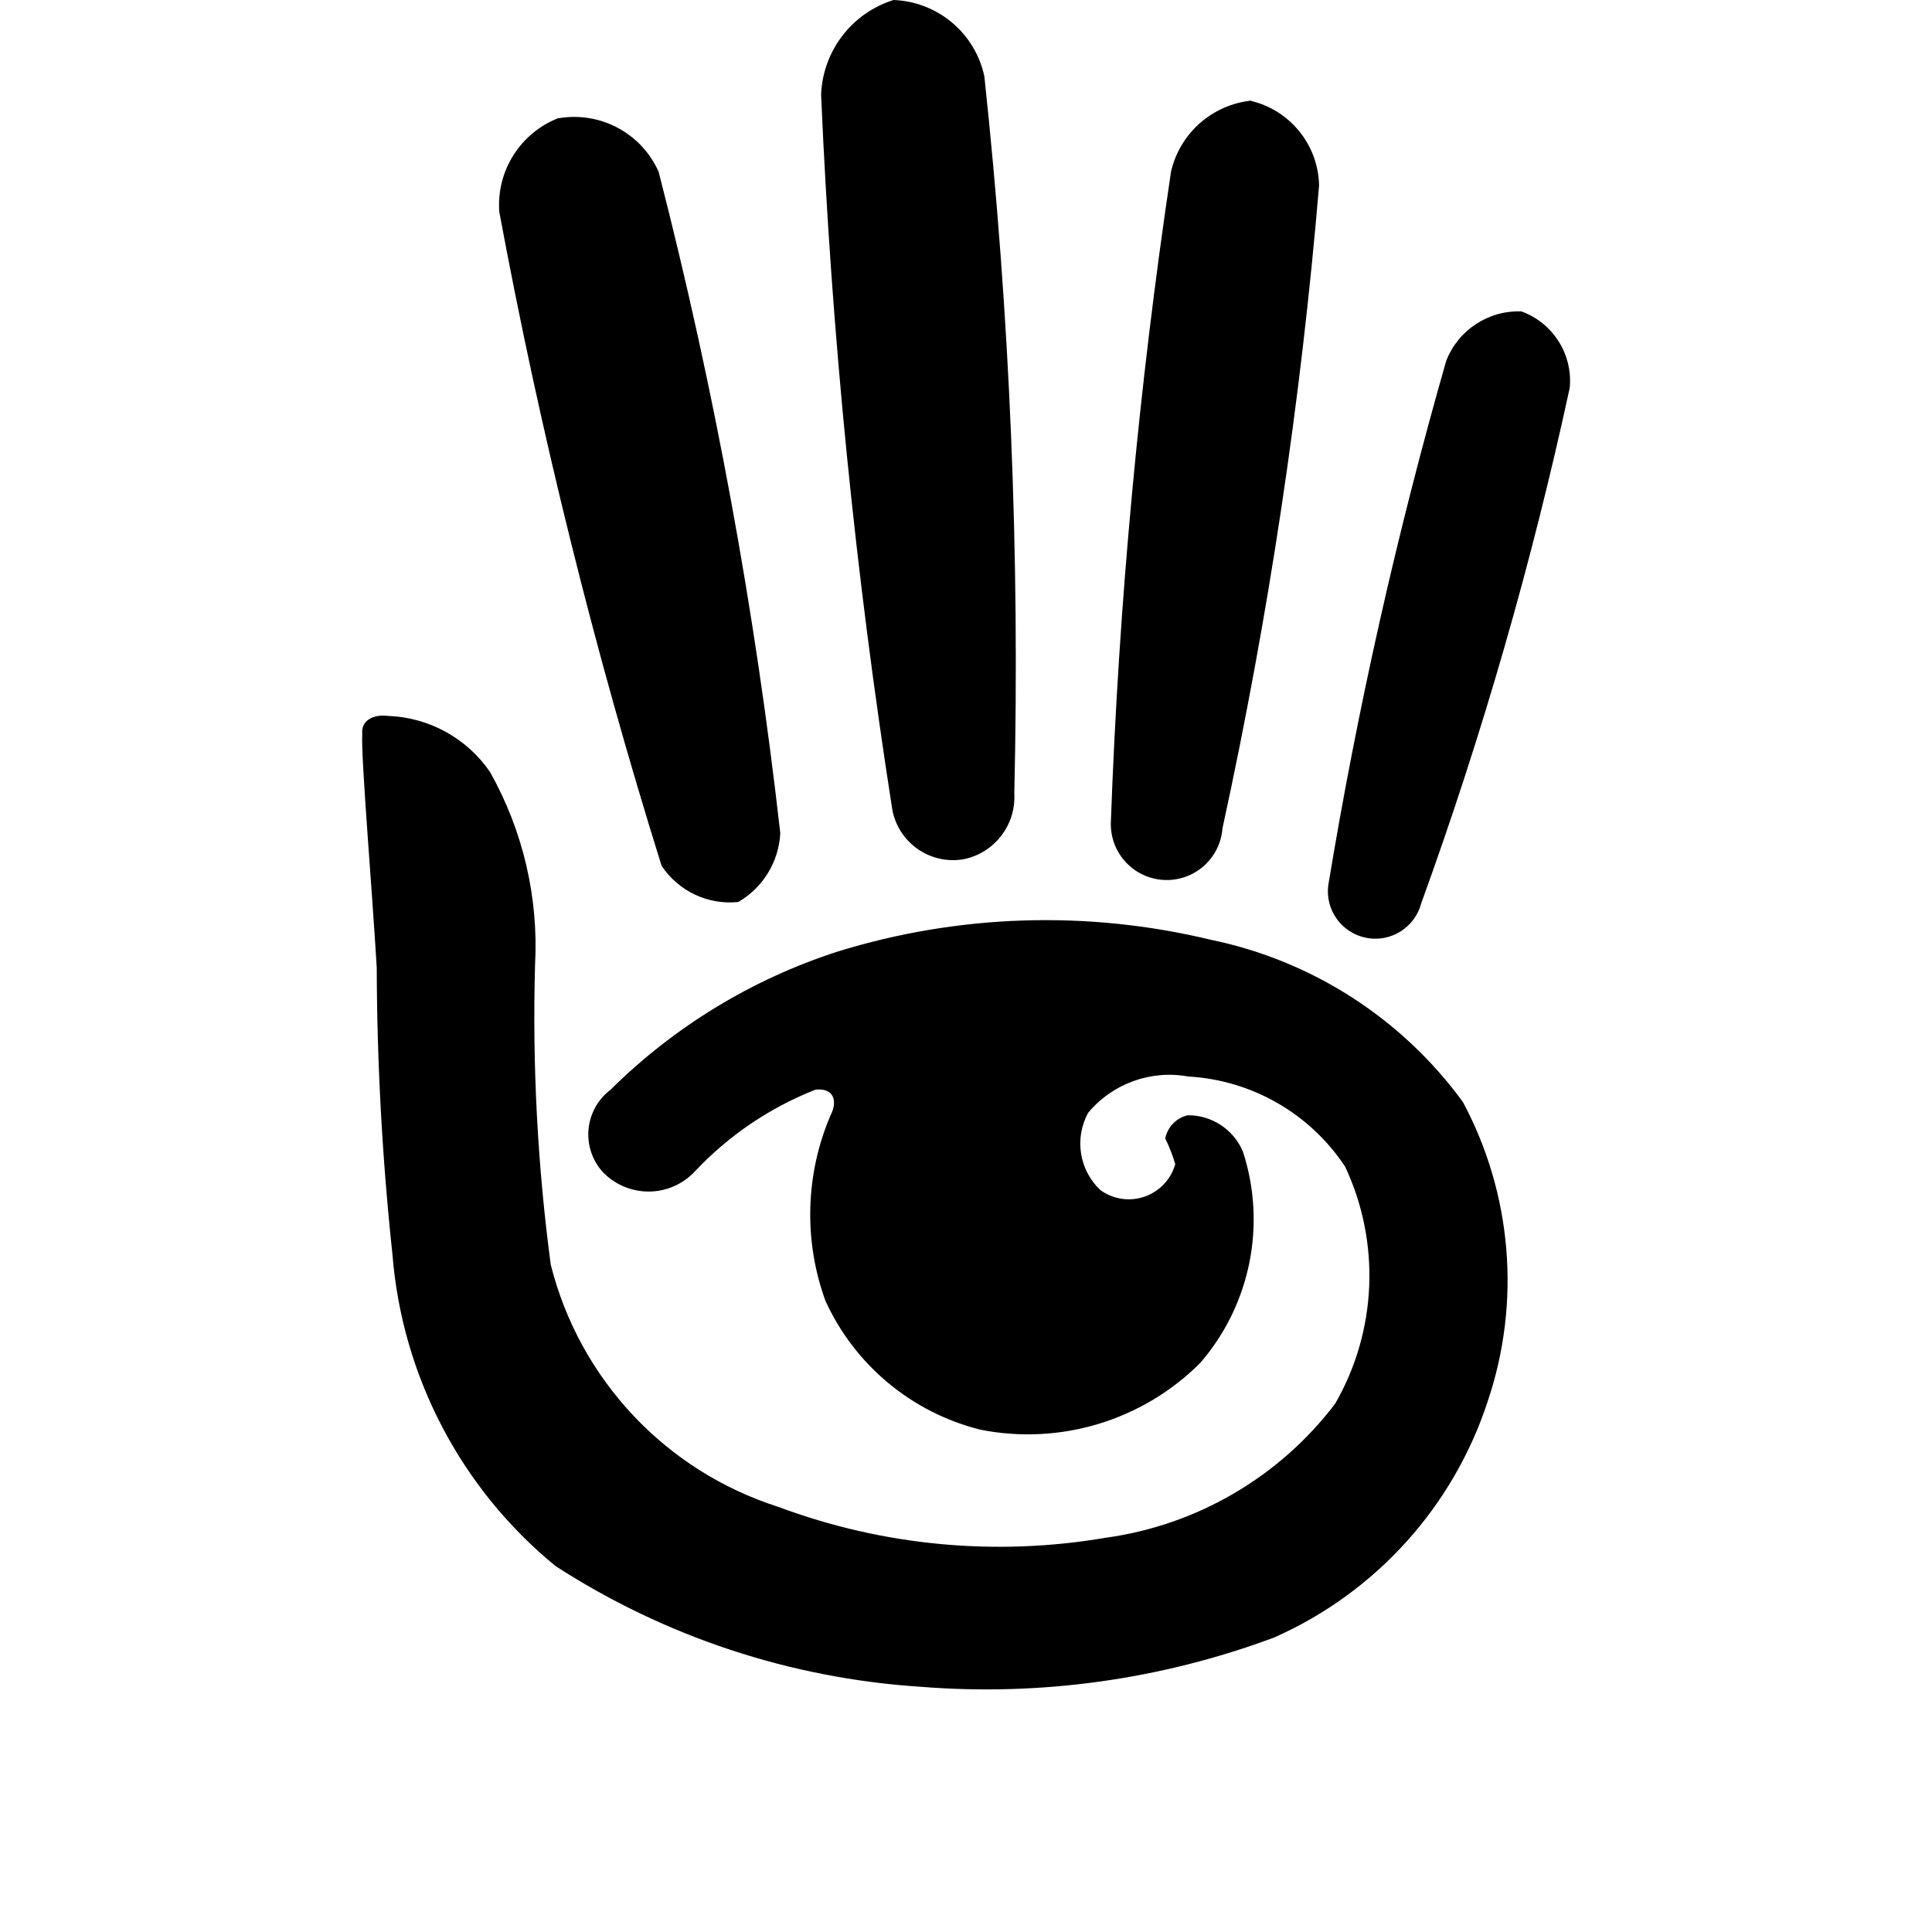
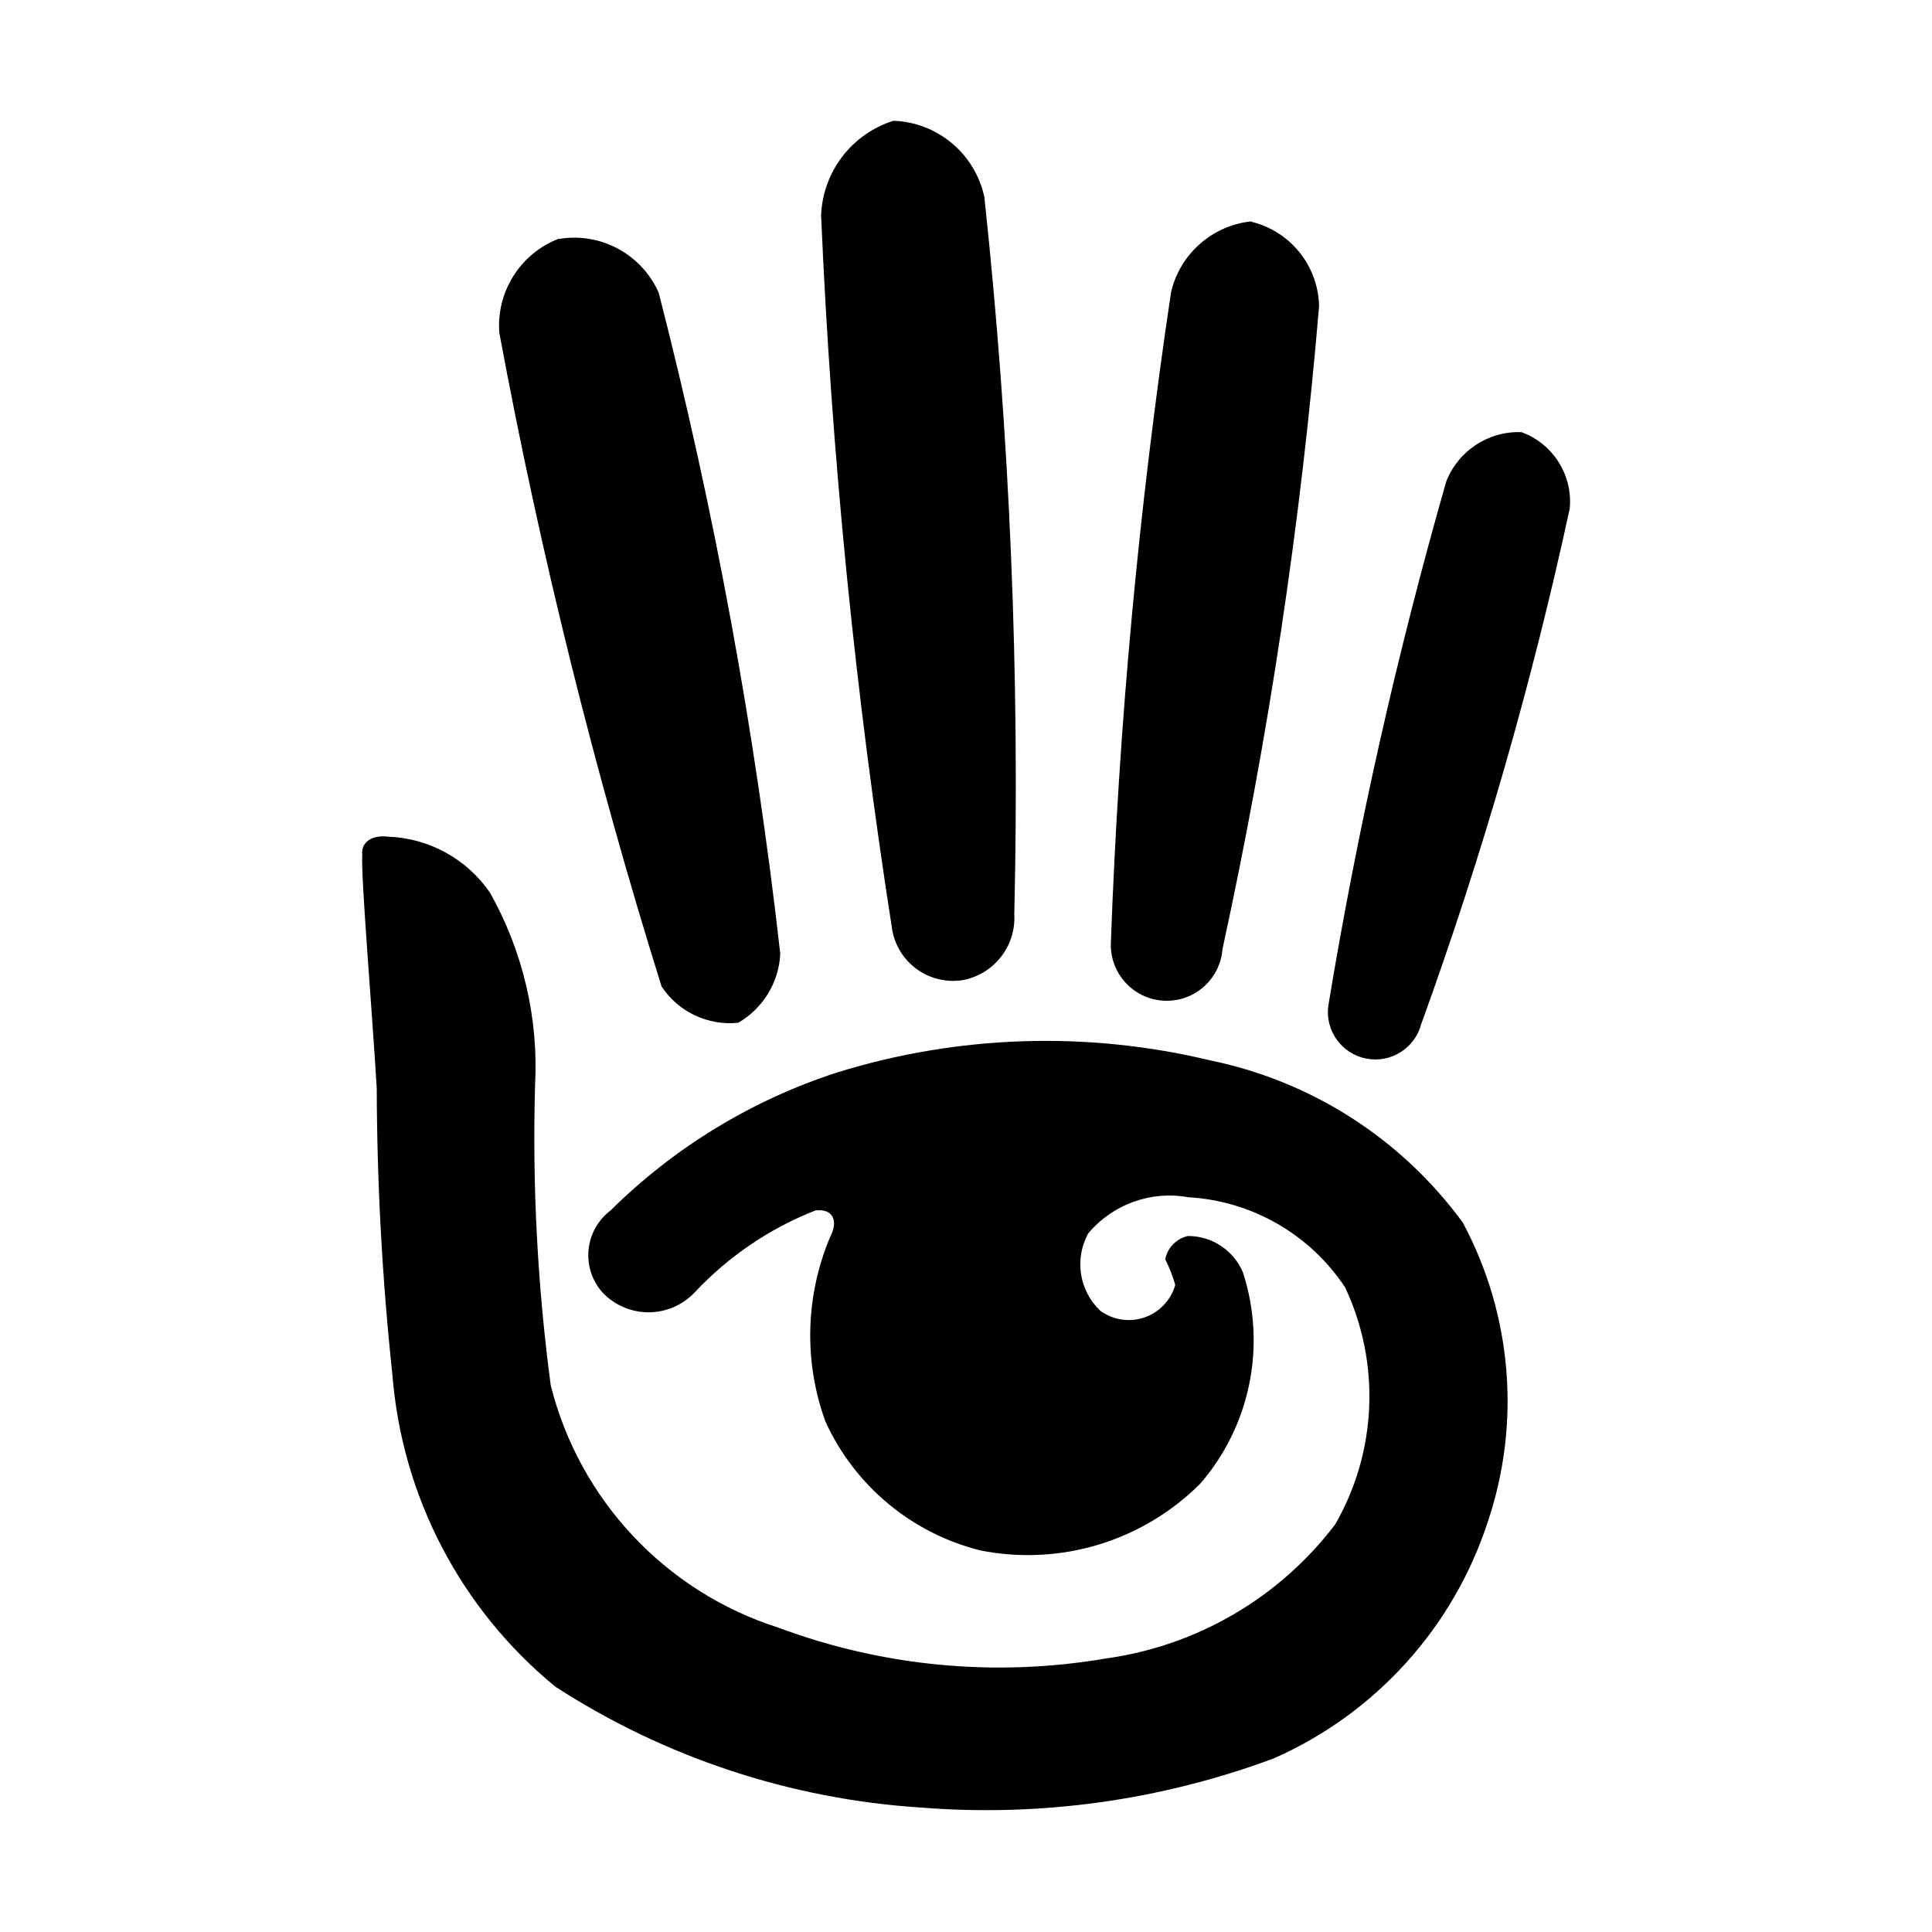
- <svg xmlns="http://www.w3.org/2000/svg" fill-rule="evenodd" fill="#000" width="16" height="16" viewBox="0 0 16 16">
-   <path d="M3,7.077C2.988,7.263,3.082,8.368,3.12,9.014a22.952,22.952,0,0,0,.13,2.374A3.717,3.717,0,0,0,4.6,13.969a6.316,6.316,0,0,0,3.022,1,6.818,6.818,0,0,0,2.93-.408,3.239,3.239,0,0,0,1.77-1.96,3.132,3.132,0,0,0-.207-2.475,3.448,3.448,0,0,0-2.091-1.344,5.832,5.832,0,0,0-3.092.1,4.745,4.745,0,0,0-1.876,1.143,0.464,0.464,0,0,0-.068.677,0.525,0.525,0,0,0,.766,0,2.747,2.747,0,0,1,1-.678c0.149-.016.187,0.091,0.124,0.213a2.09,2.09,0,0,0-.042,1.536,1.922,1.922,0,0,0,1.283,1.067,2.018,2.018,0,0,0,1.822-.554,1.817,1.817,0,0,0,.352-1.75,0.493,0.493,0,0,0-.456-0.3,0.247,0.247,0,0,0-.187.192,1.346,1.346,0,0,1,.083.213,0.4,0.4,0,0,1-.621.214,0.53,0.53,0,0,1-.1-0.64,0.876,0.876,0,0,1,.828-0.3,1.671,1.671,0,0,1,1.3.747,2.125,2.125,0,0,1-.083,1.963,2.879,2.879,0,0,1-1.9,1.11,5.23,5.23,0,0,1-2.712-.256,2.829,2.829,0,0,1-1.884-2.006,15.535,15.535,0,0,1-.13-2.48,2.937,2.937,0,0,0-.373-1.6,1.07,1.07,0,0,0-.843-0.464C3.078,6.912,2.989,6.977,3,7.077Zm1.627-5.1a0.772,0.772,0,0,0-.492.778A46.765,46.765,0,0,0,5.479,8.17a0.678,0.678,0,0,0,.635.3A0.7,0.7,0,0,0,6.462,7.9,40.084,40.084,0,0,0,5.455,2.424,0.765,0.765,0,0,0,4.628,1.979ZM7.4,1a0.856,0.856,0,0,0-.6.784,53.048,53.048,0,0,0,.59,5.923,0.512,0.512,0,0,0,.589.409A0.525,0.525,0,0,0,8.4,7.57a45.639,45.639,0,0,0-.248-5.938A0.8,0.8,0,0,0,7.4,1Zm2.965,0.833a0.764,0.764,0,0,0-.667.588A48.138,48.138,0,0,0,9.2,7.8a0.463,0.463,0,0,0,.924.06,41.2,41.2,0,0,0,.8-5.324A0.735,0.735,0,0,0,10.362,1.836ZM12.6,3.579a0.643,0.643,0,0,0-.623.409A38.758,38.758,0,0,0,11,8.332a0.393,0.393,0,0,0,.77.149A32.992,32.992,0,0,0,13,4.211,0.612,0.612,0,0,0,12.6,3.579Z" transform="translate(0 -1)" />
+ <svg xmlns="http://www.w3.org/2000/svg" fill-rule="evenodd" fill="#000" viewBox="0 0 16 16">
+   <path d="M3,7.077C2.988,7.263,3.082,8.368,3.12,9.014a22.952,22.952,0,0,0,.13,2.374A3.717,3.717,0,0,0,4.6,13.969a6.316,6.316,0,0,0,3.022,1,6.818,6.818,0,0,0,2.93-.408,3.239,3.239,0,0,0,1.77-1.96,3.132,3.132,0,0,0-.207-2.475,3.448,3.448,0,0,0-2.091-1.344,5.832,5.832,0,0,0-3.092.1,4.745,4.745,0,0,0-1.876,1.143,0.464,0.464,0,0,0-.068.677,0.525,0.525,0,0,0,.766,0,2.747,2.747,0,0,1,1-.678c0.149-.016.187,0.091,0.124,0.213a2.09,2.09,0,0,0-.042,1.536,1.922,1.922,0,0,0,1.283,1.067,2.018,2.018,0,0,0,1.822-.554,1.817,1.817,0,0,0,.352-1.75,0.493,0.493,0,0,0-.456-0.3,0.247,0.247,0,0,0-.187.192,1.346,1.346,0,0,1,.083.213,0.4,0.4,0,0,1-.621.214,0.53,0.53,0,0,1-.1-0.64,0.876,0.876,0,0,1,.828-0.3,1.671,1.671,0,0,1,1.3.747,2.125,2.125,0,0,1-.083,1.963,2.879,2.879,0,0,1-1.9,1.11,5.23,5.23,0,0,1-2.712-.256,2.829,2.829,0,0,1-1.884-2.006,15.535,15.535,0,0,1-.13-2.48,2.937,2.937,0,0,0-.373-1.6,1.07,1.07,0,0,0-.843-0.464C3.078,6.912,2.989,6.977,3,7.077Zm1.627-5.1a0.772,0.772,0,0,0-.492.778A46.765,46.765,0,0,0,5.479,8.17a0.678,0.678,0,0,0,.635.3A0.7,0.7,0,0,0,6.462,7.9,40.084,40.084,0,0,0,5.455,2.424,0.765,0.765,0,0,0,4.628,1.979ZM7.4,1a0.856,0.856,0,0,0-.6.784,53.048,53.048,0,0,0,.59,5.923,0.512,0.512,0,0,0,.589.409A0.525,0.525,0,0,0,8.4,7.57a45.639,45.639,0,0,0-.248-5.938A0.8,0.8,0,0,0,7.4,1Zm2.965,0.833a0.764,0.764,0,0,0-.667.588A48.138,48.138,0,0,0,9.2,7.8a0.463,0.463,0,0,0,.924.06,41.2,41.2,0,0,0,.8-5.324A0.735,0.735,0,0,0,10.362,1.836ZM12.6,3.579a0.643,0.643,0,0,0-.623.409A38.758,38.758,0,0,0,11,8.332a0.393,0.393,0,0,0,.77.149A32.992,32.992,0,0,0,13,4.211,0.612,0.612,0,0,0,12.6,3.579Z" />
</svg>
